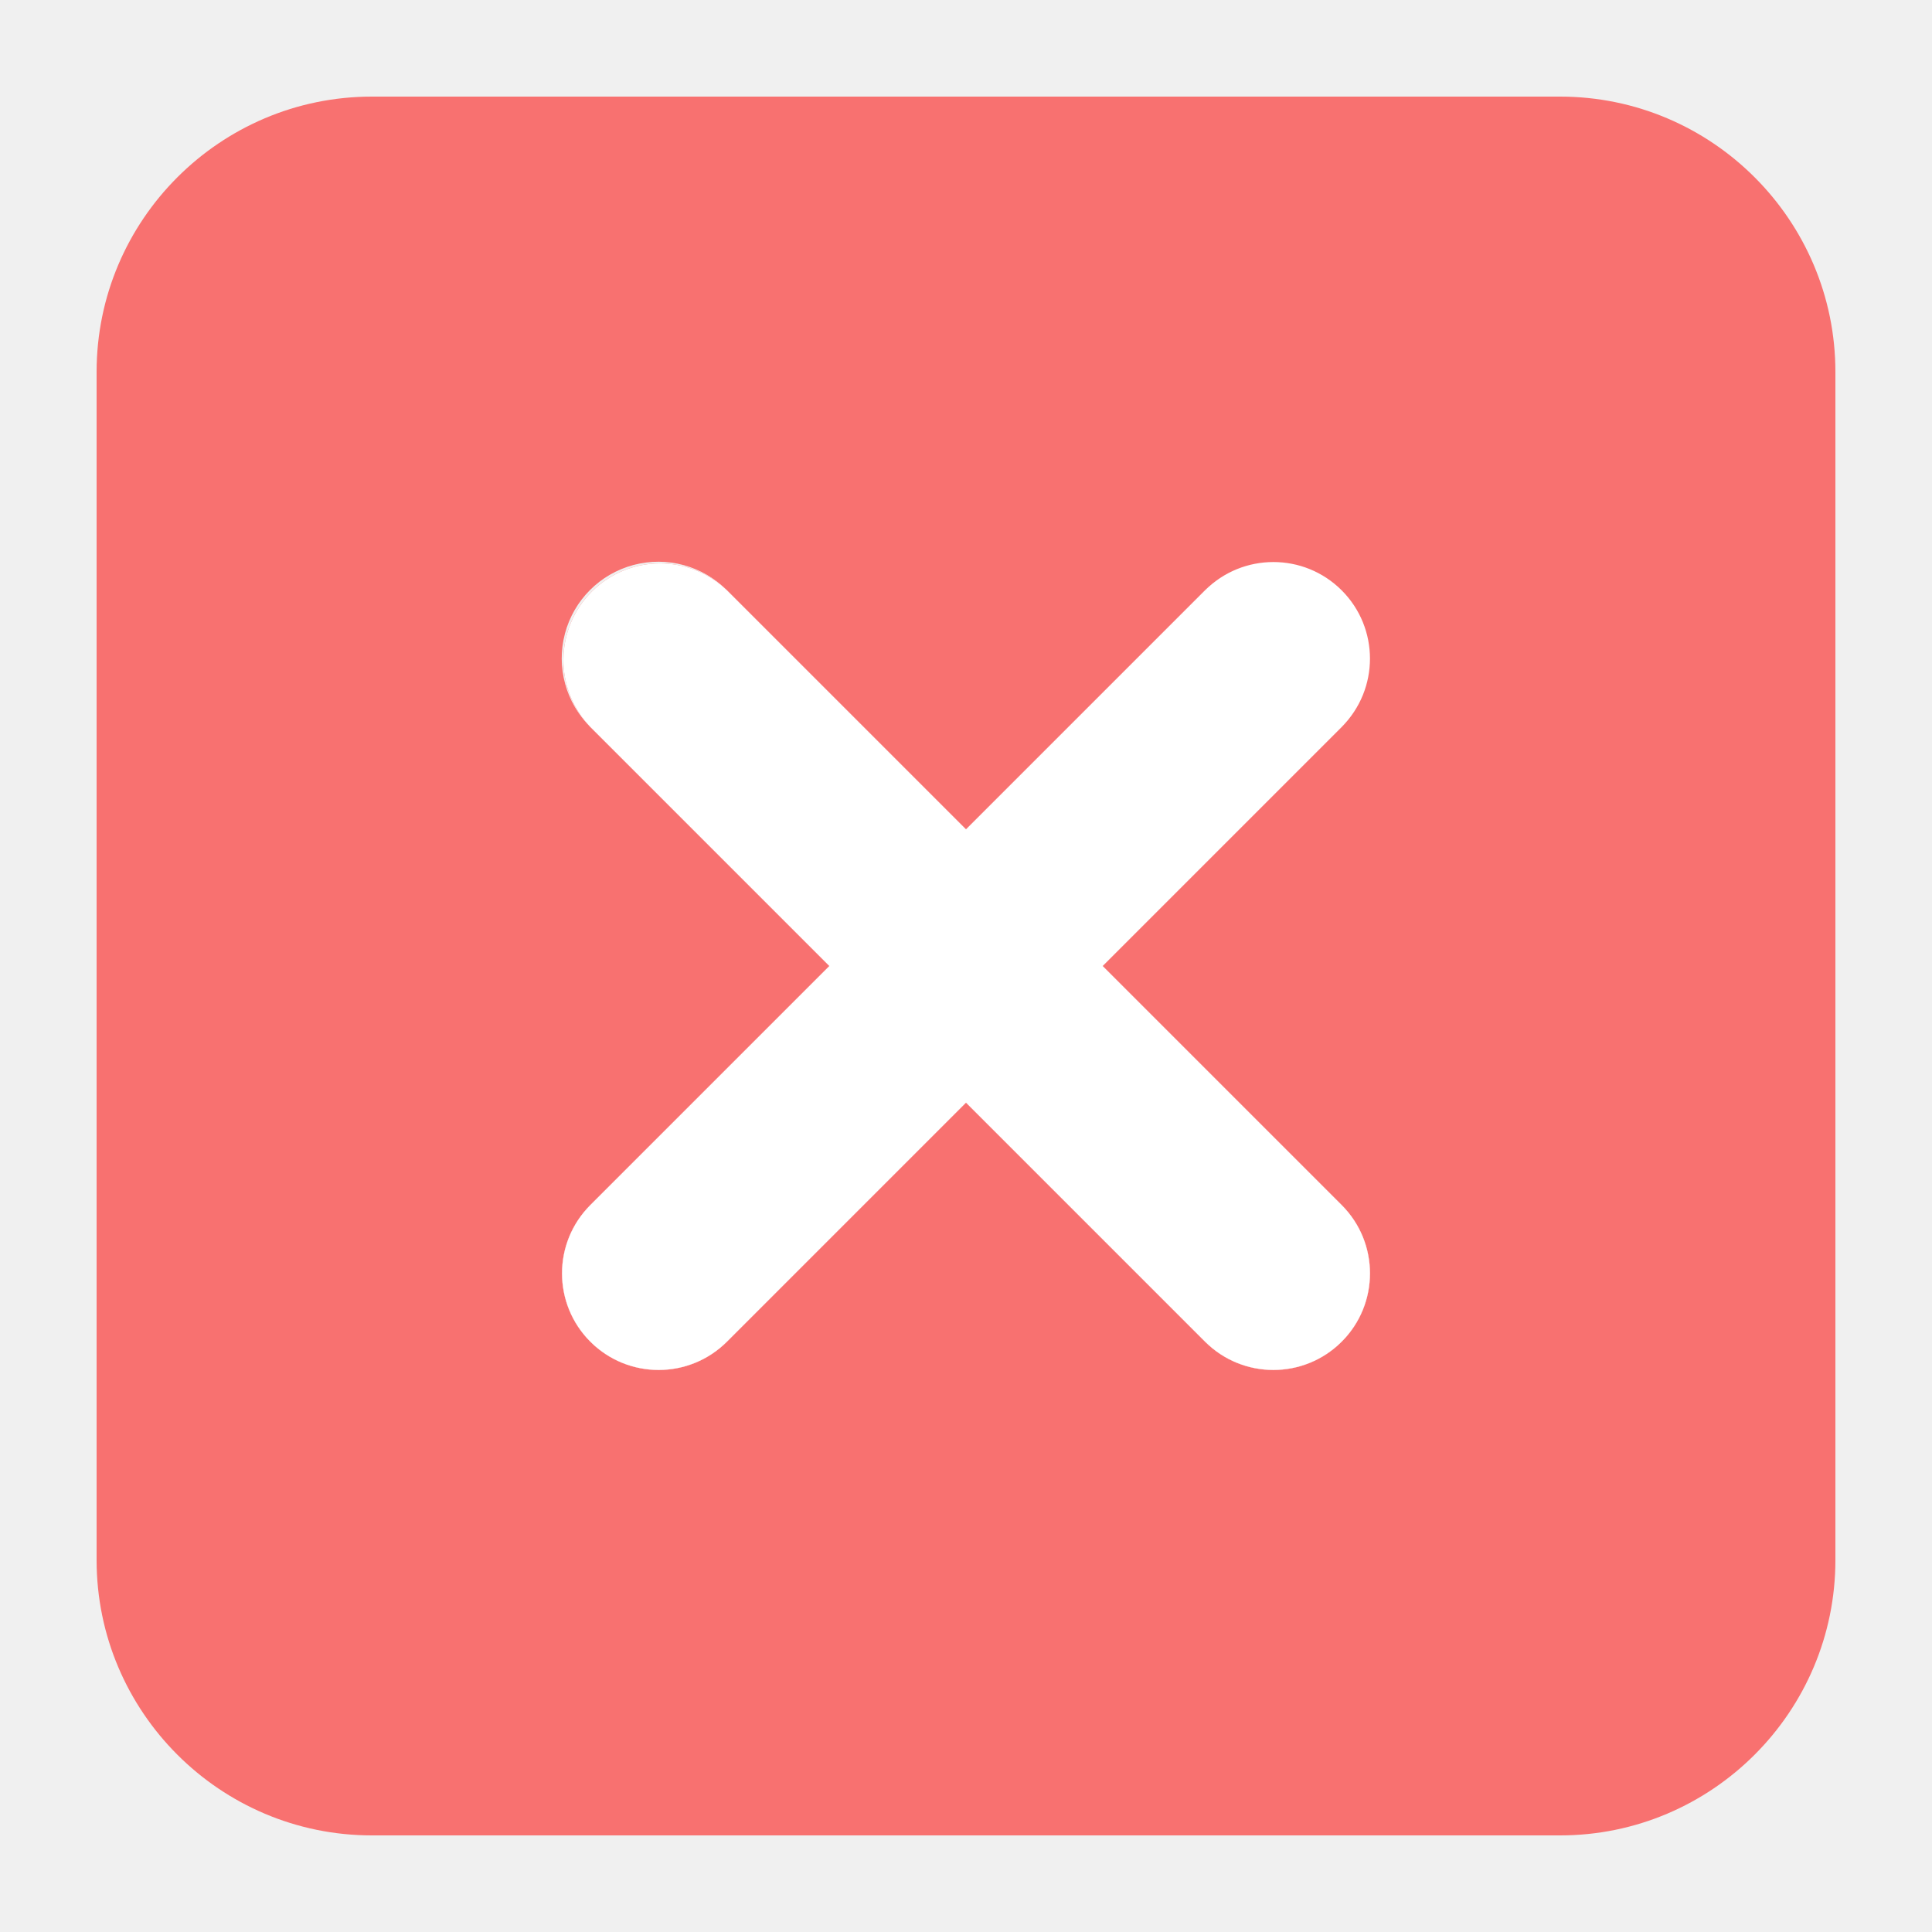
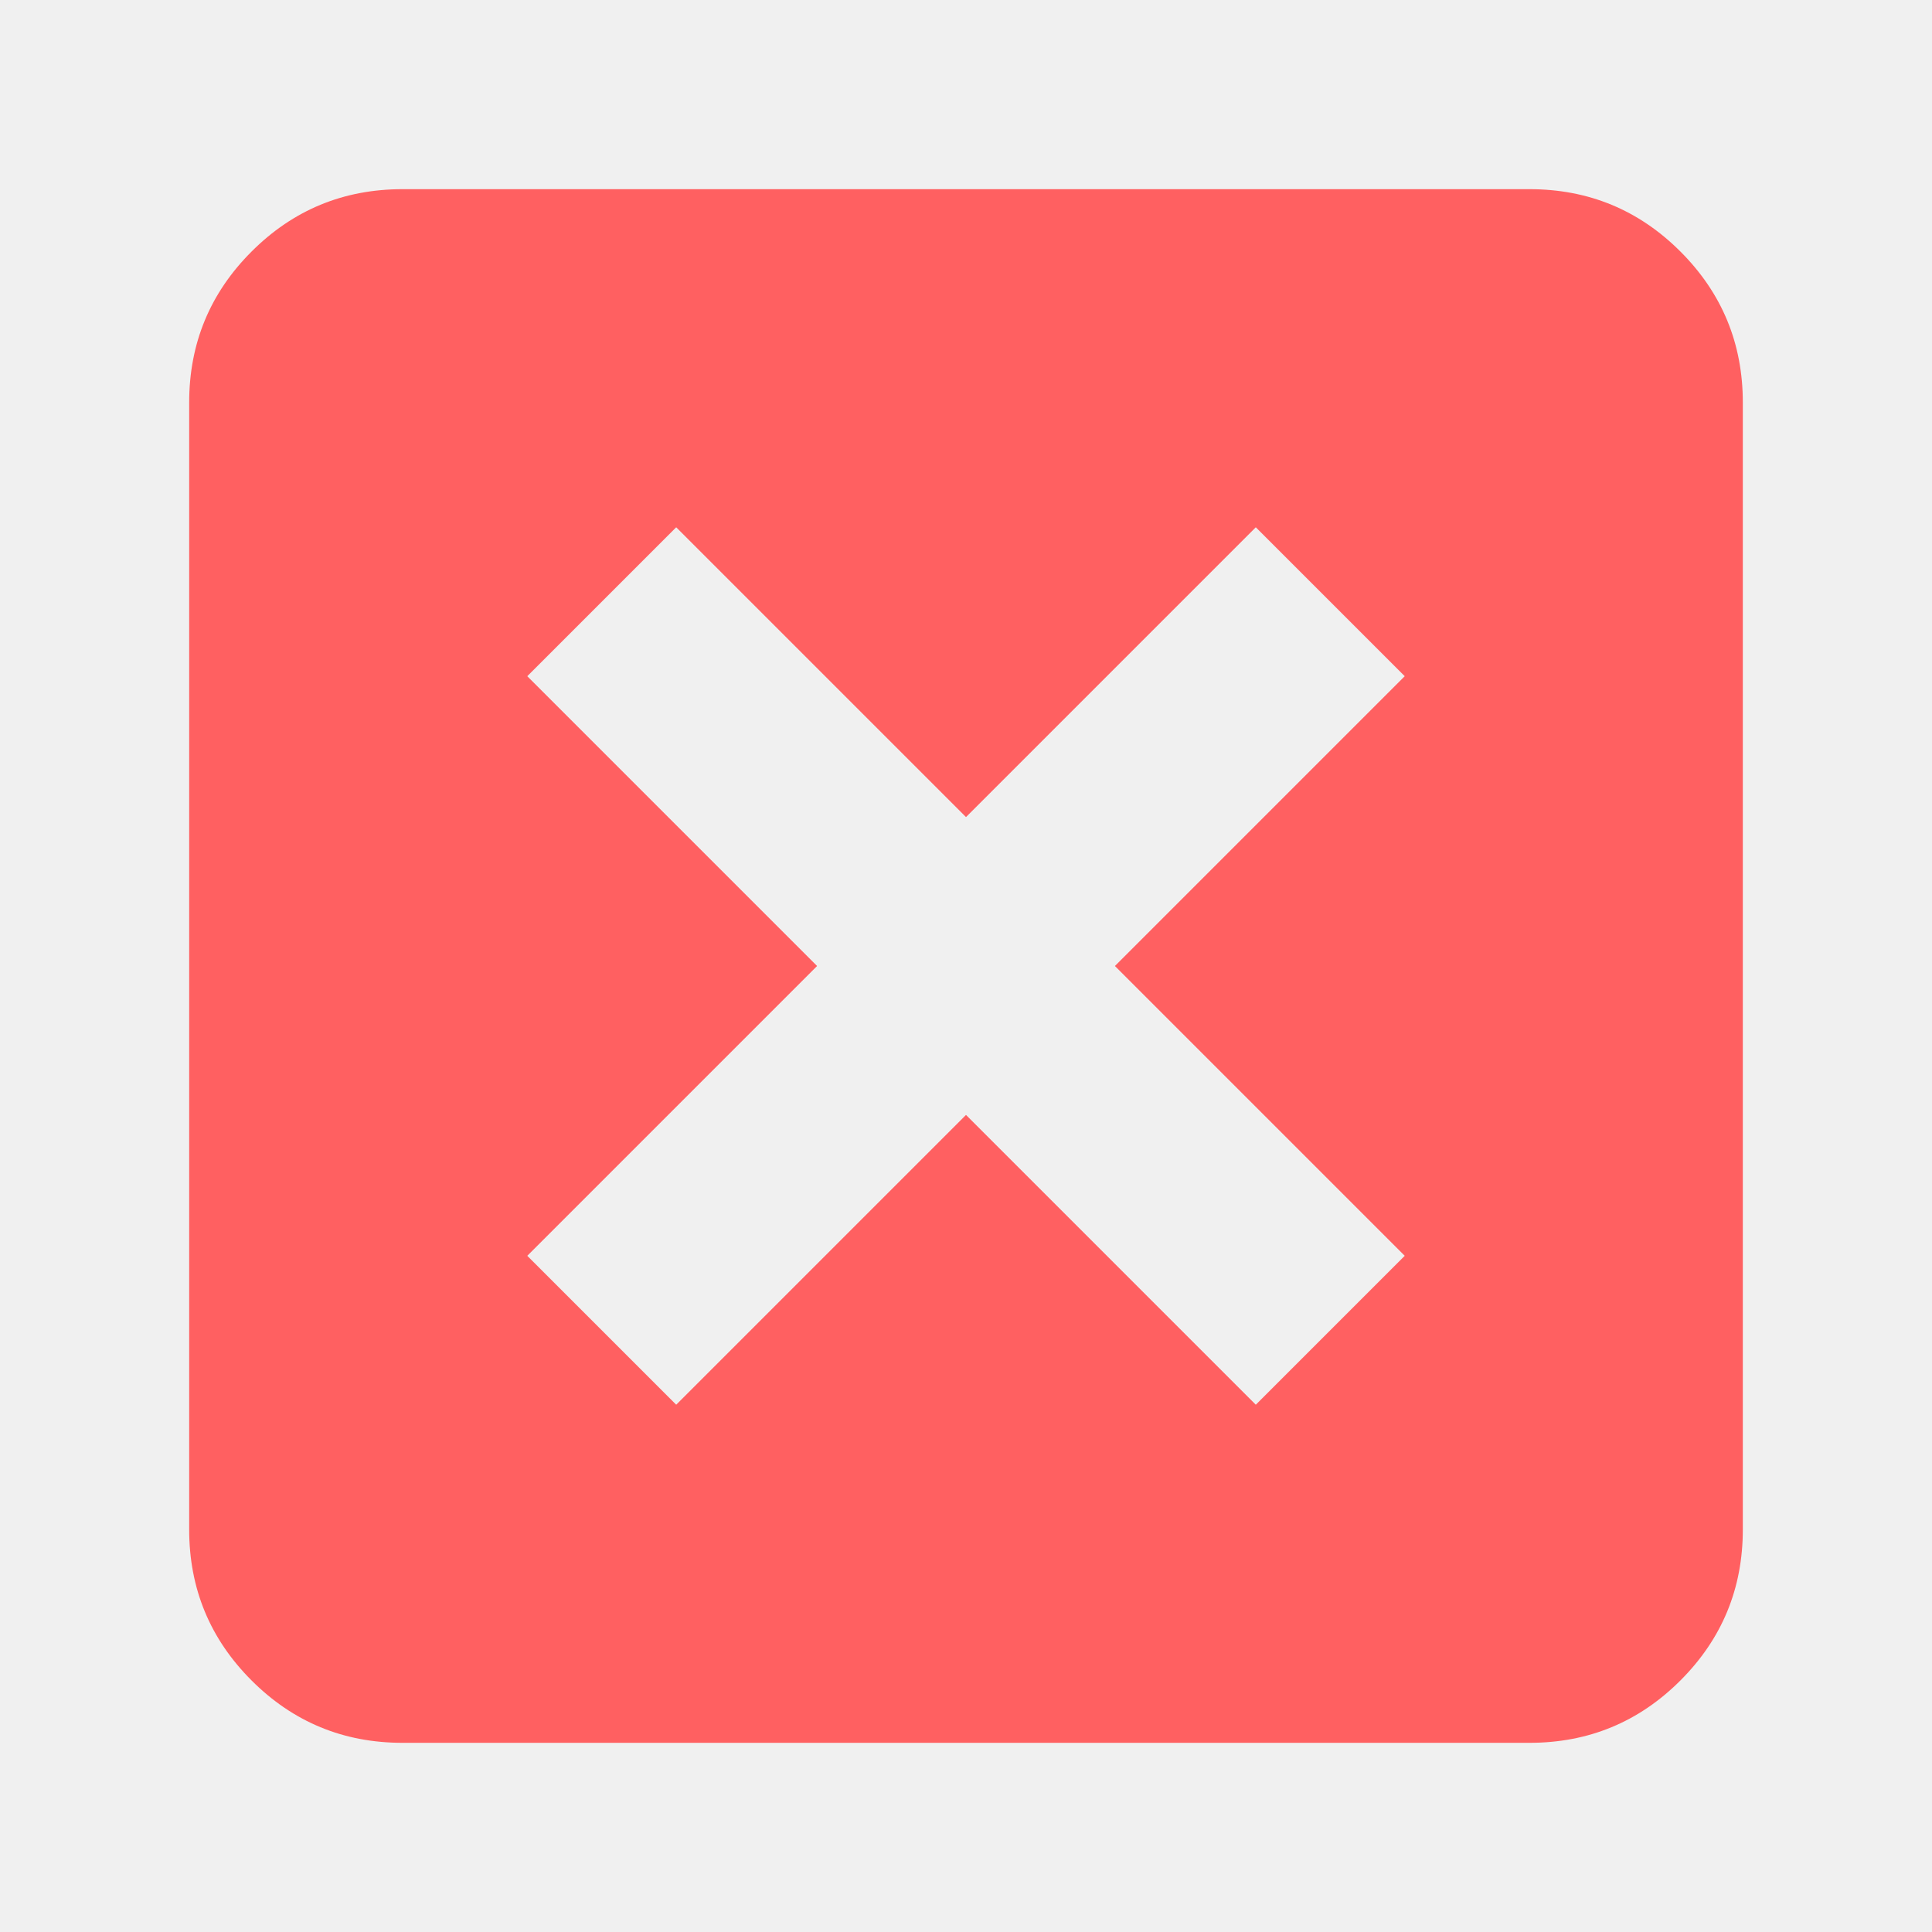
- <svg xmlns="http://www.w3.org/2000/svg" version="1.1" height="100" width="100">
-   <path d="M69.445 30.555a5.001 5.001 0 0 0-7.071 0L50 42.929 37.626 30.555a5.001 5.001 0 0 0-7.071 7.071L42.929 50 30.555 62.374a5 5 0 1 0 7.072 7.071L50 57.071l12.374 12.374c.977.976 2.256 1.464 3.536 1.464s2.559-.488 3.536-1.464a5 5 0 0 0 0-7.071L57.071 50l12.374-12.374a5 5 0 0 0 0-7.071z" fill="#F87170" />
-   <path d="M80.75 5h-61.5C11.393 5 5 11.393 5 19.25v61.5C5 88.607 11.393 95 19.25 95h61.5C88.607 95 95 88.607 95 80.75v-61.5C95 11.393 88.607 5 80.75 5zM69.445 62.374a5 5 0 1 1-7.072 7.071L50 57.071 37.626 69.445c-.977.976-2.256 1.464-3.536 1.464s-2.559-.488-3.536-1.464a5 5 0 0 1 0-7.071L42.929 50 30.555 37.626a5 5 0 1 1 7.071-7.071L50 42.929l12.374-12.374a5.001 5.001 0 0 1 7.071 7.071L57.071 50l12.374 12.374z" fill="#F87170" />
-   <path d="M69.445 30.555a5.001 5.001 0 0 0-7.071 0L50 42.929 37.626 30.555a5.001 5.001 0 0 0-7.071 7.071L42.929 50 30.555 62.374a5 5 0 1 0 7.072 7.071L50 57.071l12.374 12.374c.977.976 2.256 1.464 3.536 1.464s2.559-.488 3.536-1.464a5 5 0 0 0 0-7.071L57.071 50l12.374-12.374a5 5 0 0 0 0-7.071z" fill="#fff" />
+ <svg xmlns="http://www.w3.org/2000/svg" height="24" width="24" style="background: radial-gradient(white 30%, transparent 70%);">
+   <path fill="#FF6061" d="m8.4 17.45 3.6-3.6 3.6 3.6 1.85-1.85-3.6-3.6 3.6-3.6-1.85-1.85-3.6 3.6-3.6-3.6L6.55 8.4l3.6 3.6-3.6 3.6ZM5 21.65q-1.1 0-1.875-.775Q2.35 20.1 2.35 19V5q0-1.1.775-1.875Q3.9 2.35 5 2.35h14q1.1 0 1.875.775.775.775.775 1.875v14q0 1.1-.775 1.875-.775.775-1.875.775Z" />
</svg>
